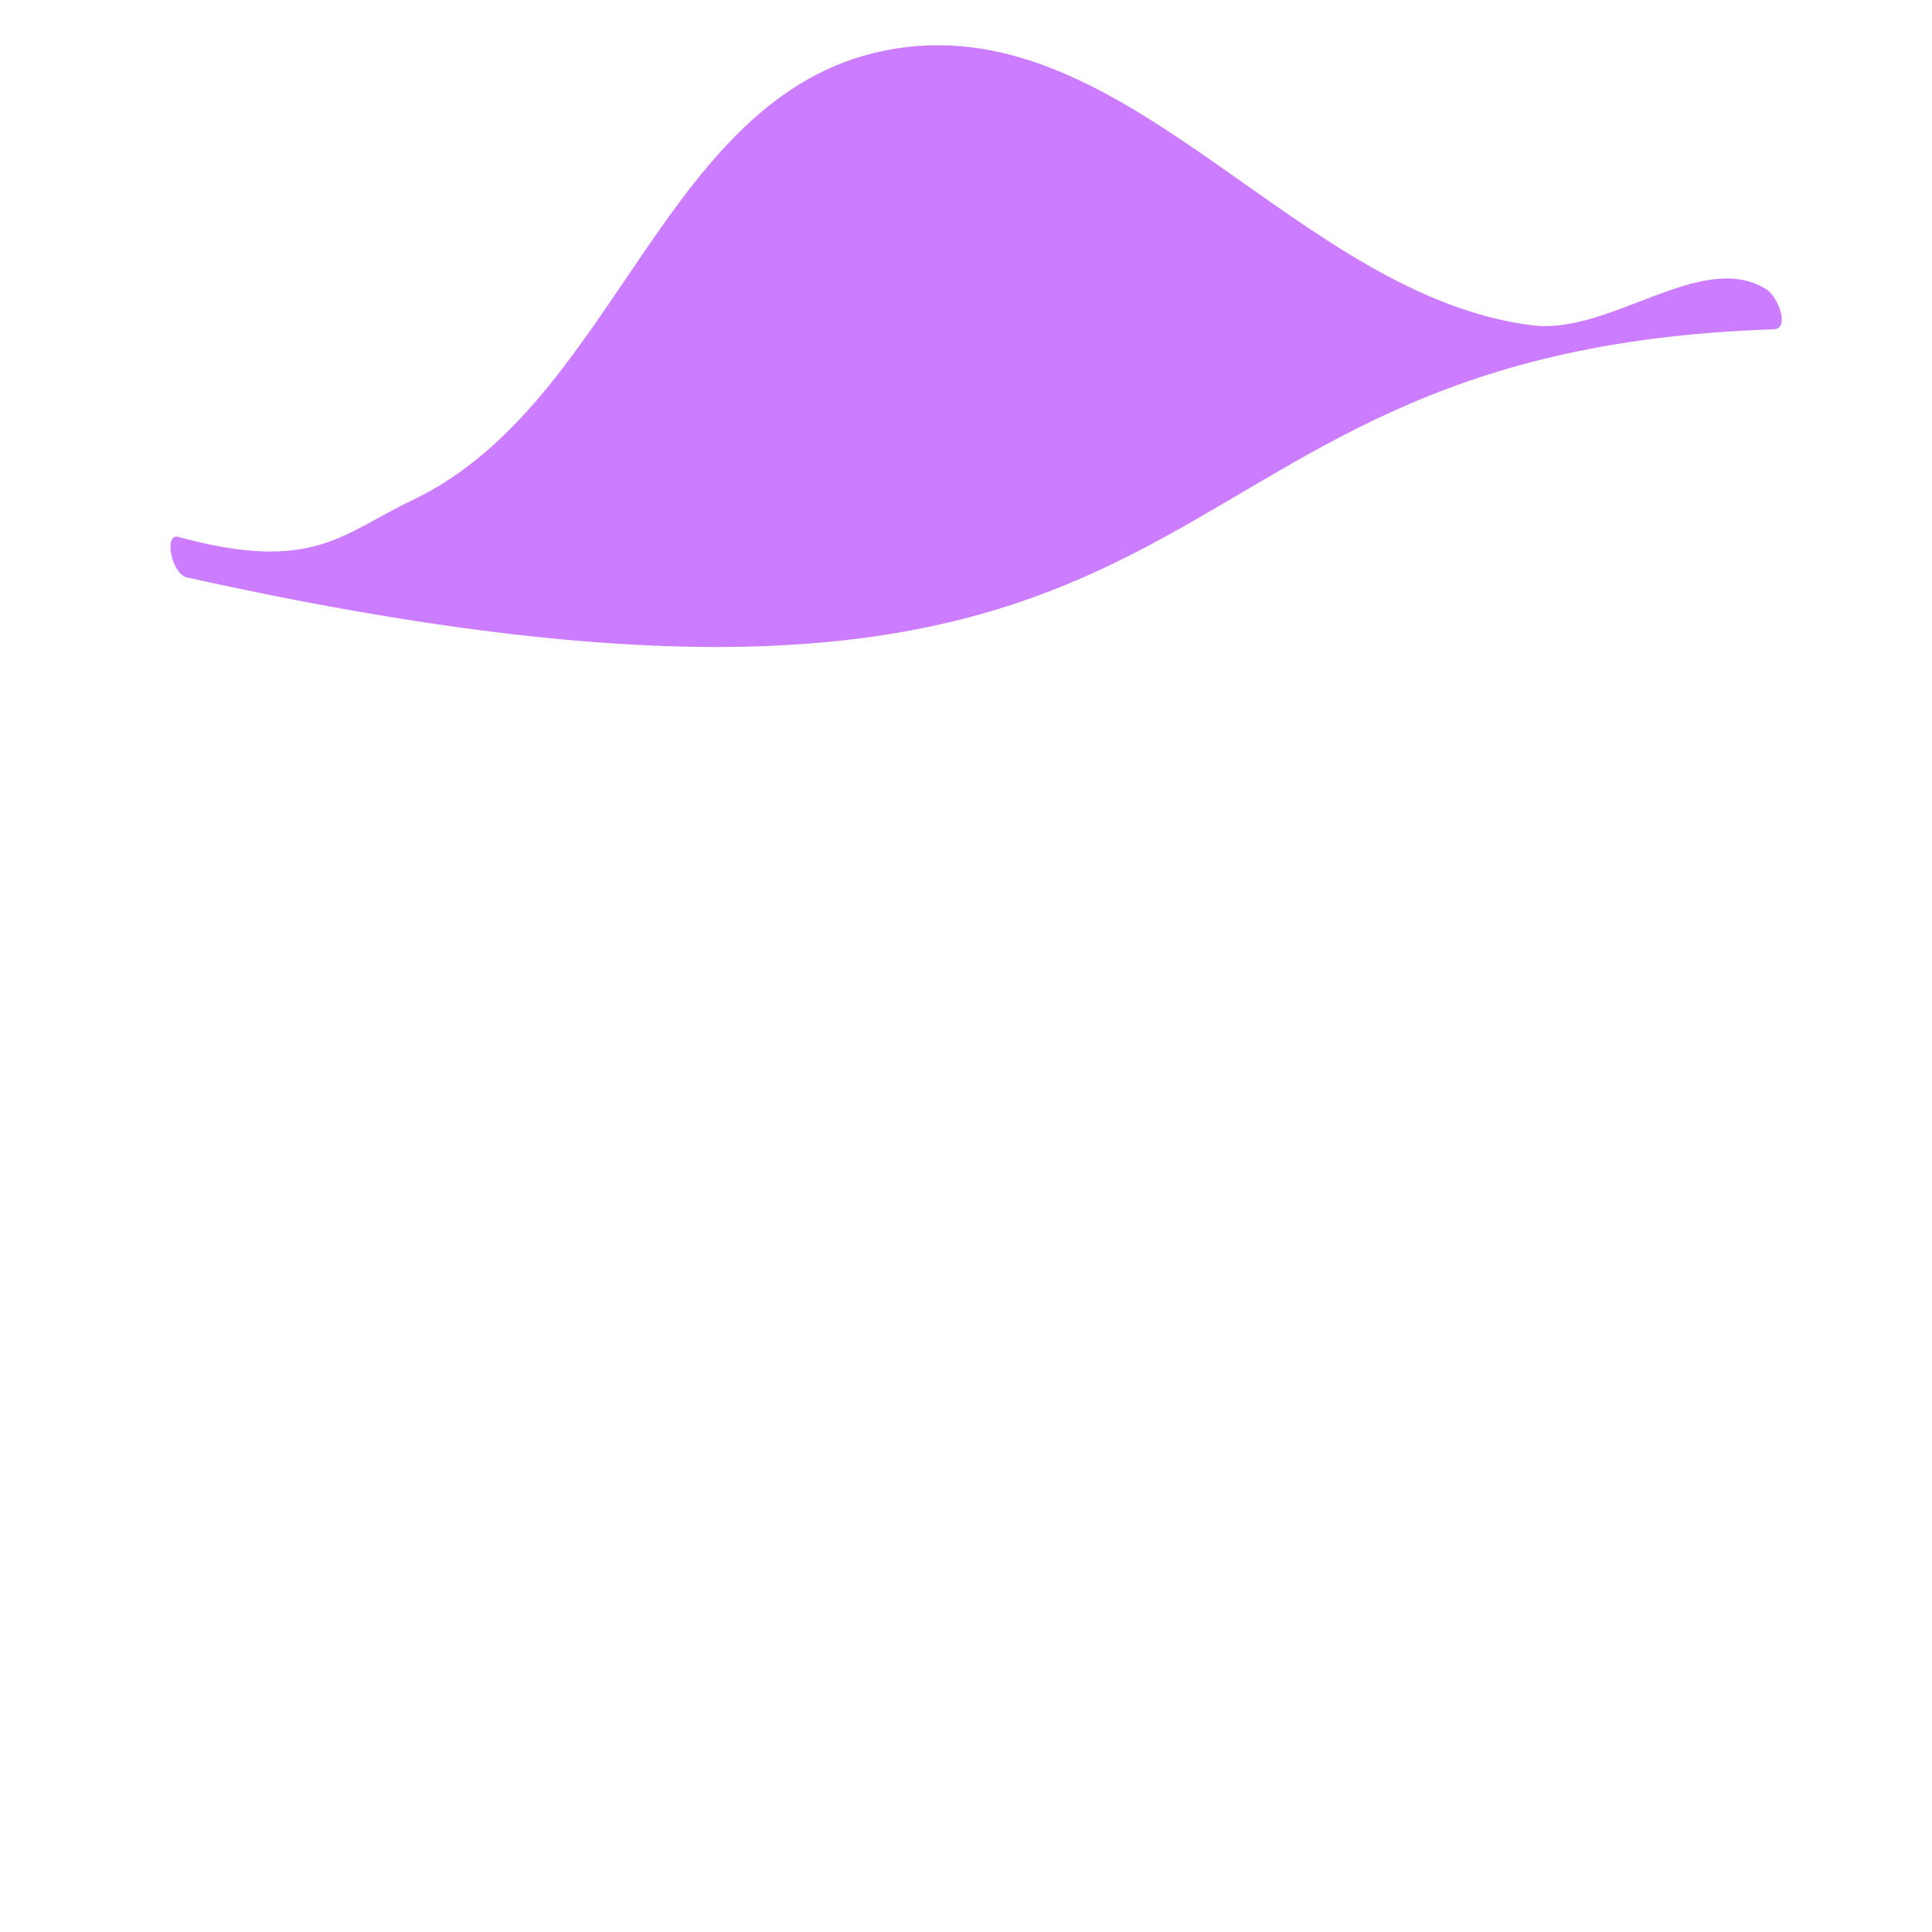
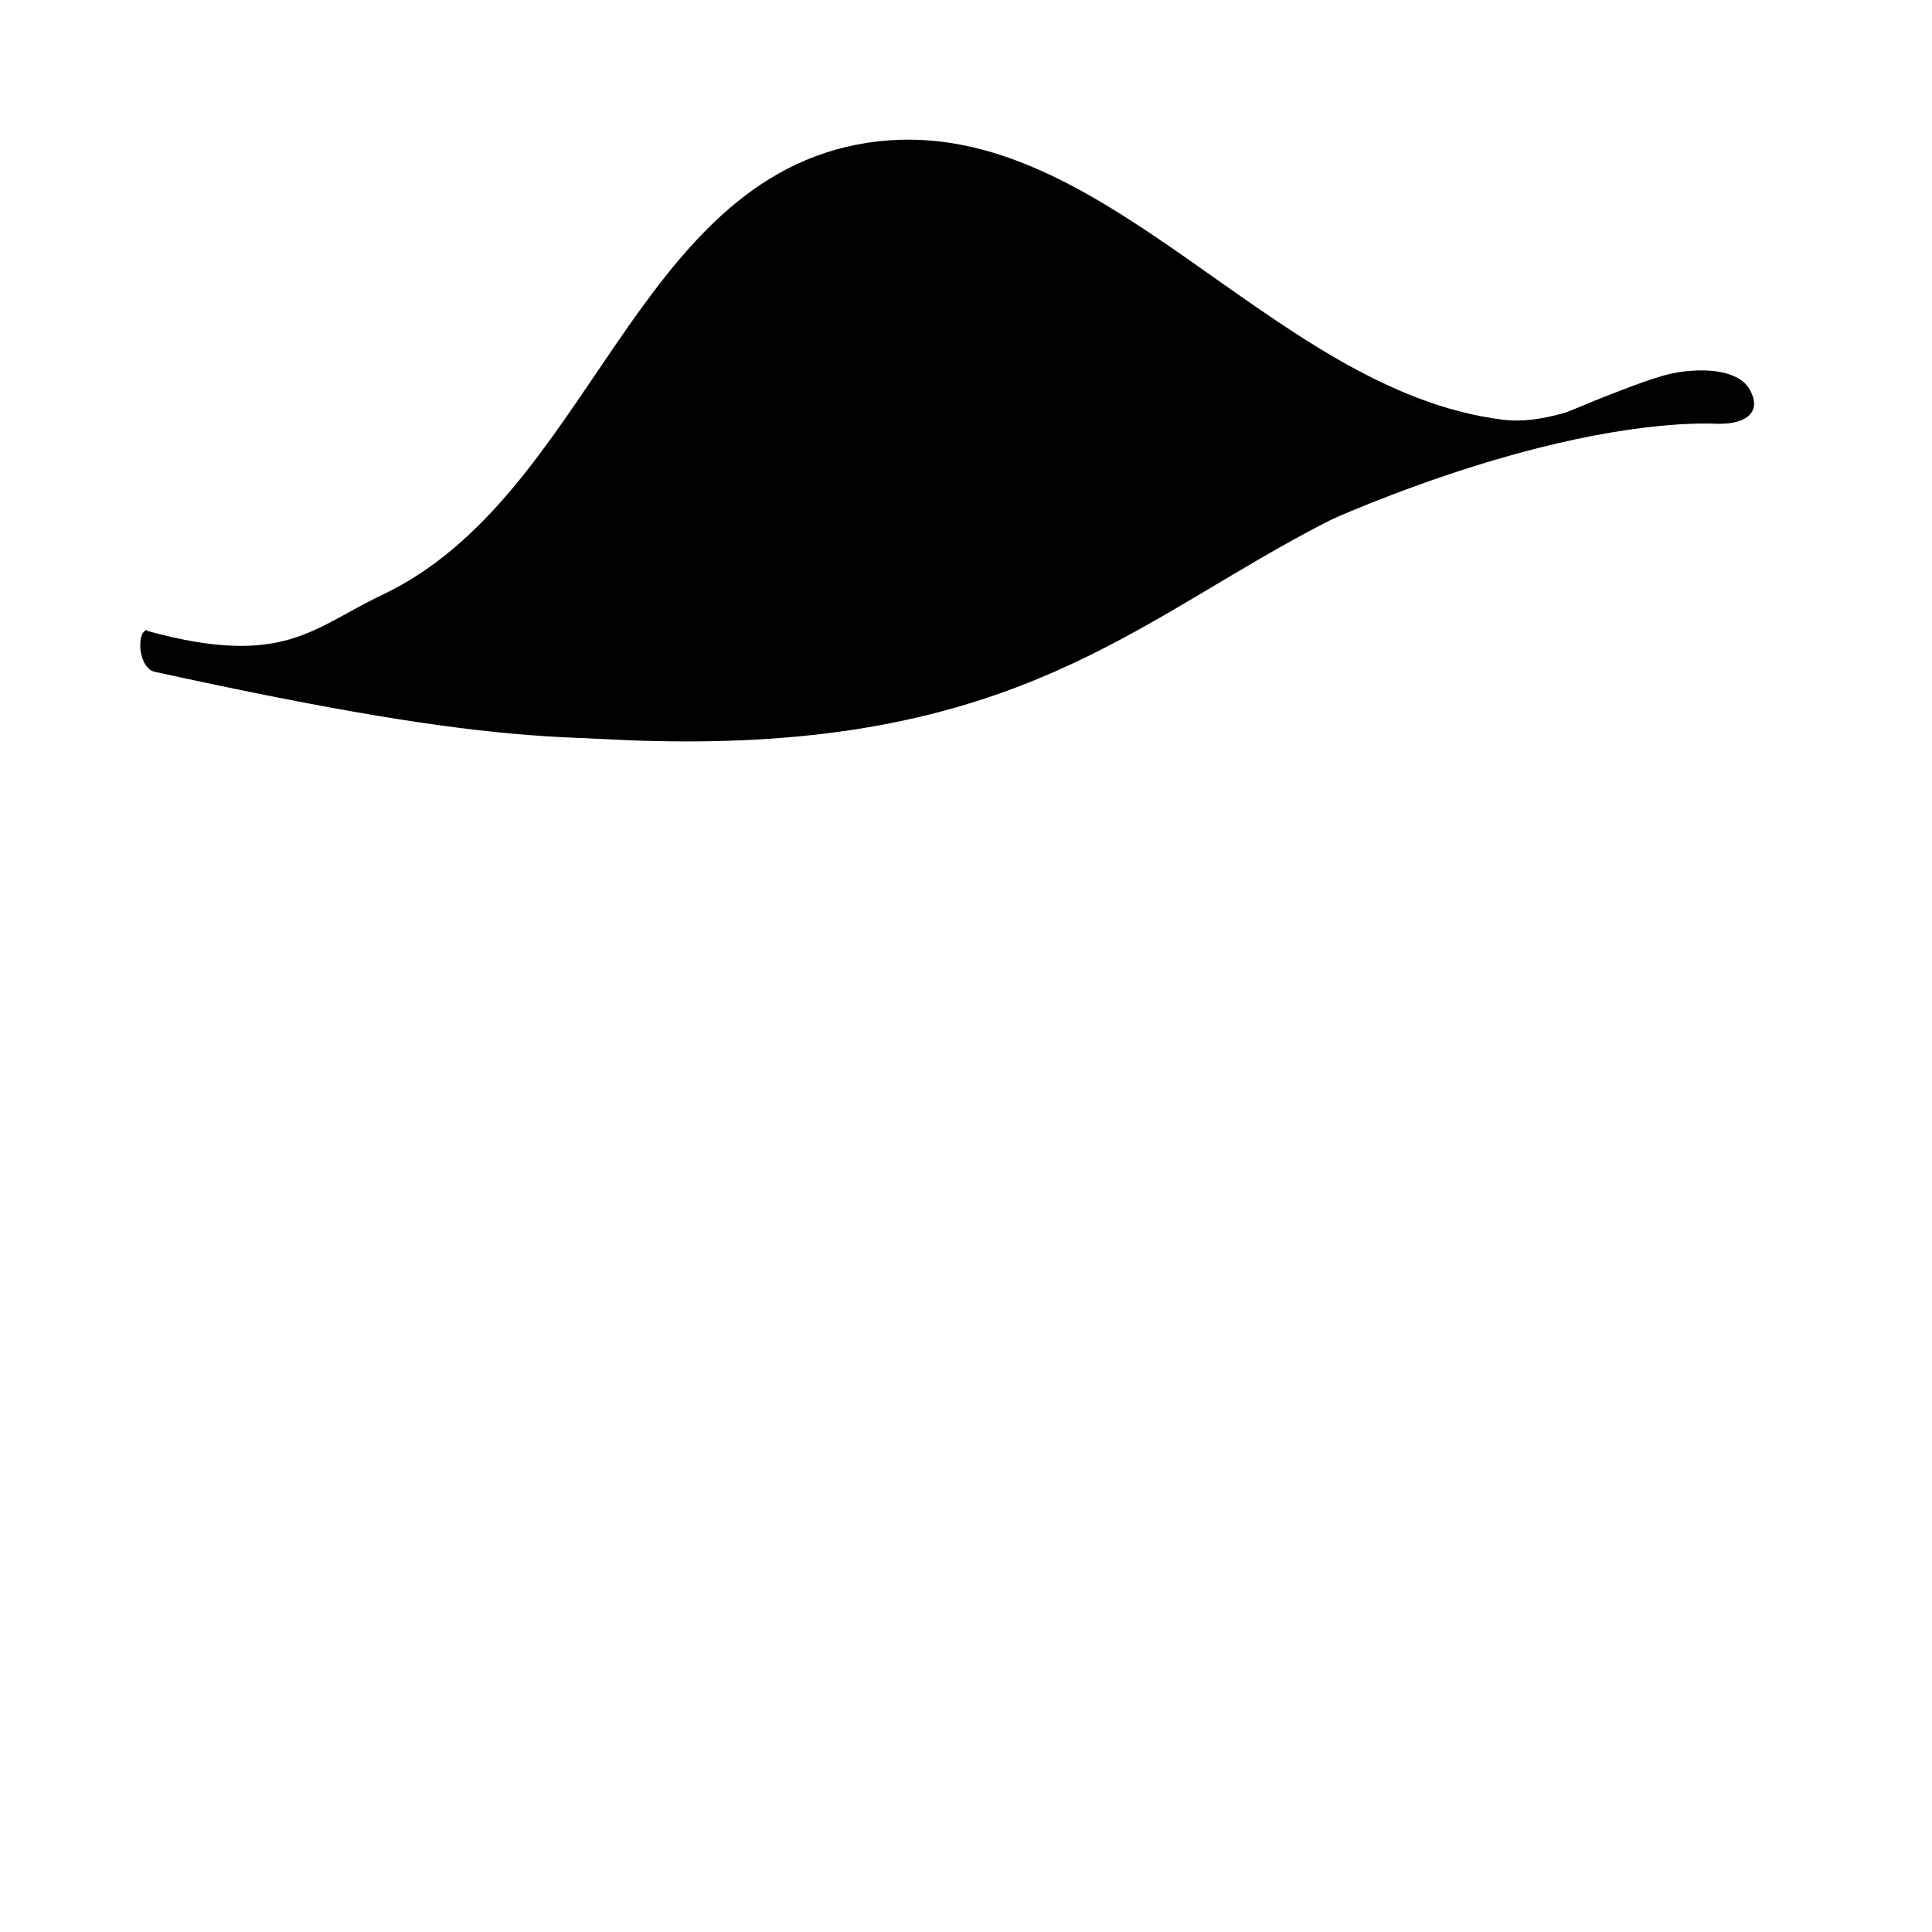
<svg xmlns="http://www.w3.org/2000/svg" width="124.19mm" height="124.19mm" viewBox="0 0 124.19 124.19" version="1.1" id="svg151">
  <g id="layer32" class="hat">
-     <path style="display:inline;fill:#cc7cff;fill-opacity:1;stroke:none;stroke-width:0.284px;stroke-linecap:butt;stroke-linejoin:miter;stroke-opacity:1" d="m 11.472,34.514 c -0.969,-0.265 -0.444,2.384 0.541,2.603 70.347,15.601 58.168,-14.519 102.025,-15.95 1.016,-0.033 0.294,-2.1 -0.541,-2.603 -4.174,-2.514 -9.974,2.976 -15.004,2.346 C 83.404,19.019 72.62,0.77 57.617,3.116 42.613,5.461 39.854,25.828 26.476,32.168 c -4.459,2.113 -6.356,4.709 -15.004,2.346 z" id="path34408" />
+     <path style="display:inline;fill-opacity:1;stroke:none;stroke-width:0.284px;stroke-linecap:butt;stroke-linejoin:miter;stroke-opacity:1" d="m 9.571,40.582 c -0.969,-0.265 -0.444,2.384 0.541,2.603 70.347,15.601 58.453,-14.471 101.644,-16.188 1.443,-0.936 0.864,-1.529 -0.161,-2.365 -4.374,-2.146 -9.974,2.976 -15.004,2.346 C 81.503,25.088 70.719,6.838 55.715,9.184 40.711,11.53 37.953,31.896 24.575,38.237 c -4.459,2.113 -6.356,4.709 -15.004,2.346 z" id="path34408" class="p4" />
+     <path style="fill:#000000;fill-opacity:0.337;stroke:none;stroke-width:0.265px;stroke-linecap:butt;stroke-linejoin:miter;stroke-opacity:1" d="m 9.342,40.526 c 5.527,1.608 8.392,0.799 8.392,0.799 0,0 -2.699,0.691 -3.91,0.881 -2.212,-0.435 -3.508,-1.024 -4.482,-1.68 z" id="path3494-0" />
+     <path style="fill-opacity:1;stroke:none;stroke-width:0.27px;stroke-linecap:butt;stroke-linejoin:miter;stroke-opacity:1" d="m 84.389,33.924 c 0,0 16.455,-7.942 22.487,-9.767 1.535,-0.464 4.754,-0.708 5.622,0.928 0.798,1.504 -0.449,2.298 -2.355,2.125 -11.446,-0.059 -25.754,6.714 -25.754,6.714 z" id="path5633" class="p3" />
+     <path style="fill:#000000;fill-opacity:0.337;stroke:none;stroke-width:0.265px;stroke-linecap:butt;stroke-linejoin:miter;stroke-opacity:1" d="m 85.533,33.402 c 8.427,-4.22 18.503,-8.25 19.789,-8.736 2.513,-0.949 6.13,-1.485 7.206,0.52 0.963,1.795 -1.157,2.087 -2.415,2.087 -2.307,-0.174 -10.495,0.126 -24.579,6.129 z" id="path3494-0-2" />
+     <path style="fill:#000000;fill-opacity:0.07;stroke:none;stroke-width:0.265px;stroke-linecap:butt;stroke-linejoin:miter;stroke-opacity:1" d="M 55.205,9.311 C 72.832,6.616 86.242,31.366 101.414,26.504 82.424,33.655 77.808,38.22 76.597,38.41 63.898,31.589 58.599,10.908 55.205,9.311 Z" id="path3494-0-9" />
+     <path style="fill-opacity:1;stroke:none;stroke-width:0.265px;stroke-linecap:butt;stroke-linejoin:miter;stroke-opacity:1" d="M 9.392,40.488 C 11.13,41.977 31.752,47.144 49.727,47.344 37.498,47.54 33.232,48.283 9.922,43.177 9.02,42.979 8.693,40.975 9.392,40.488 Z" id="path1842" class="p3" />
  </g>
</svg>
